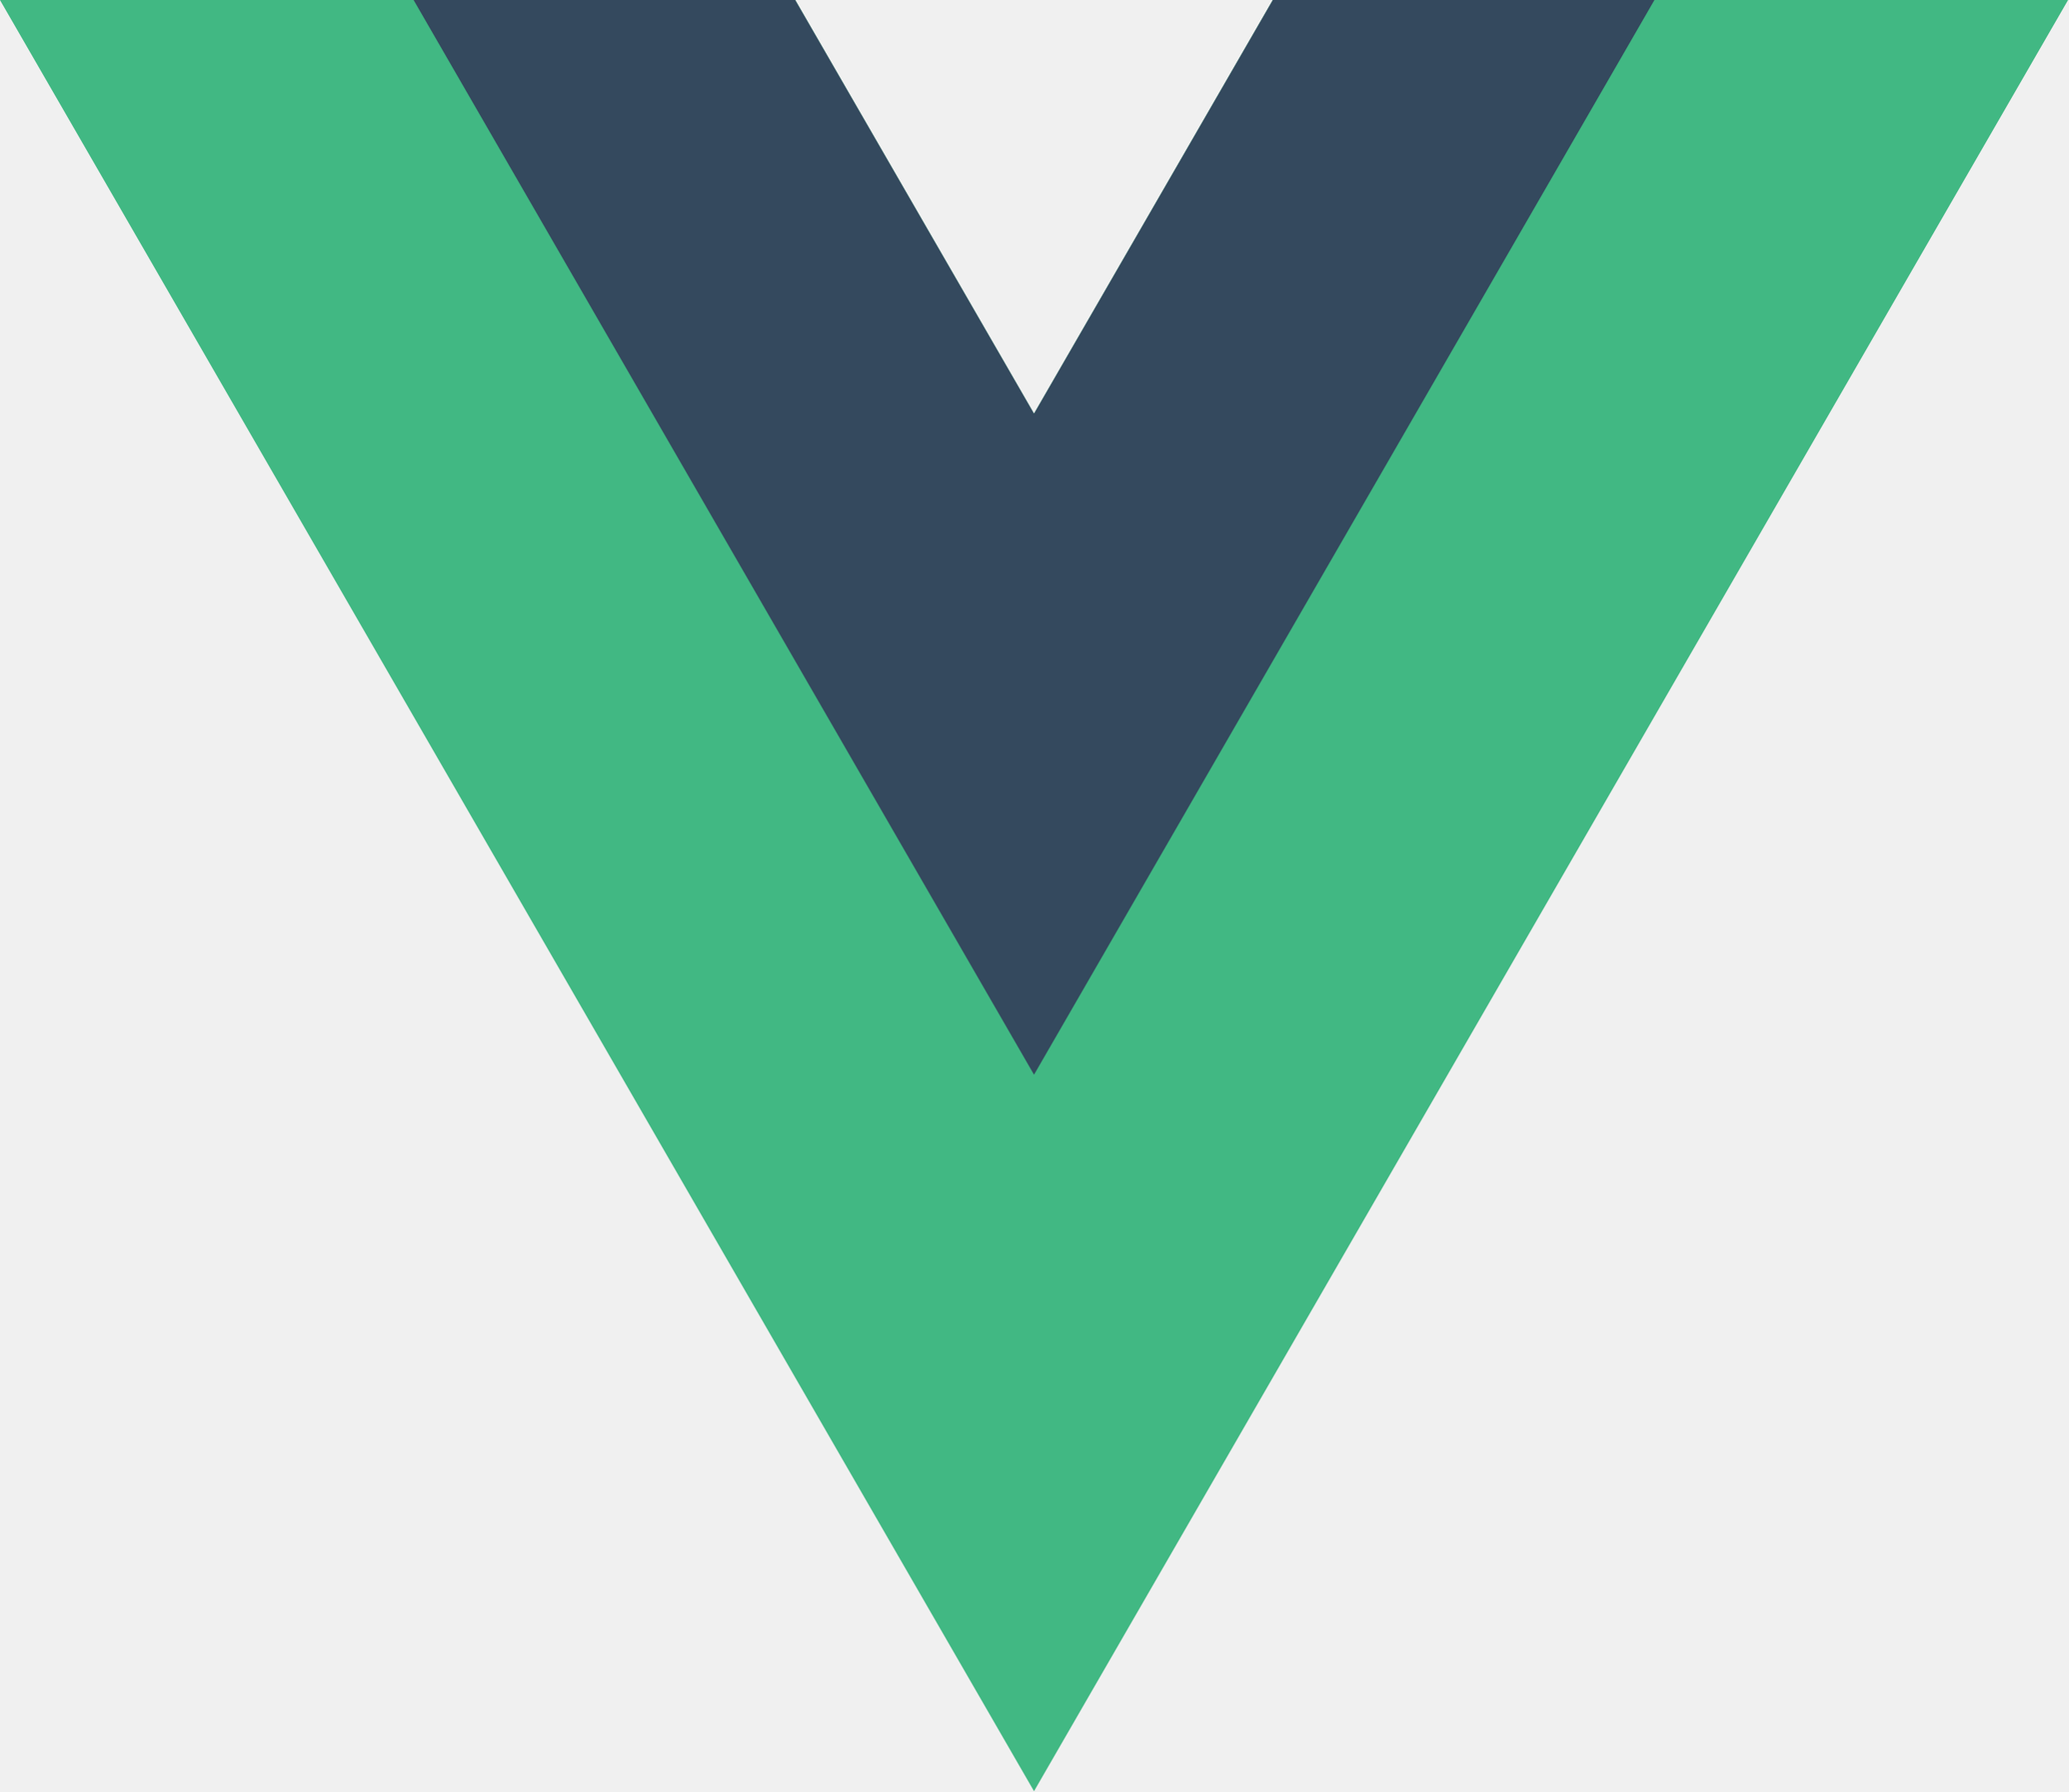
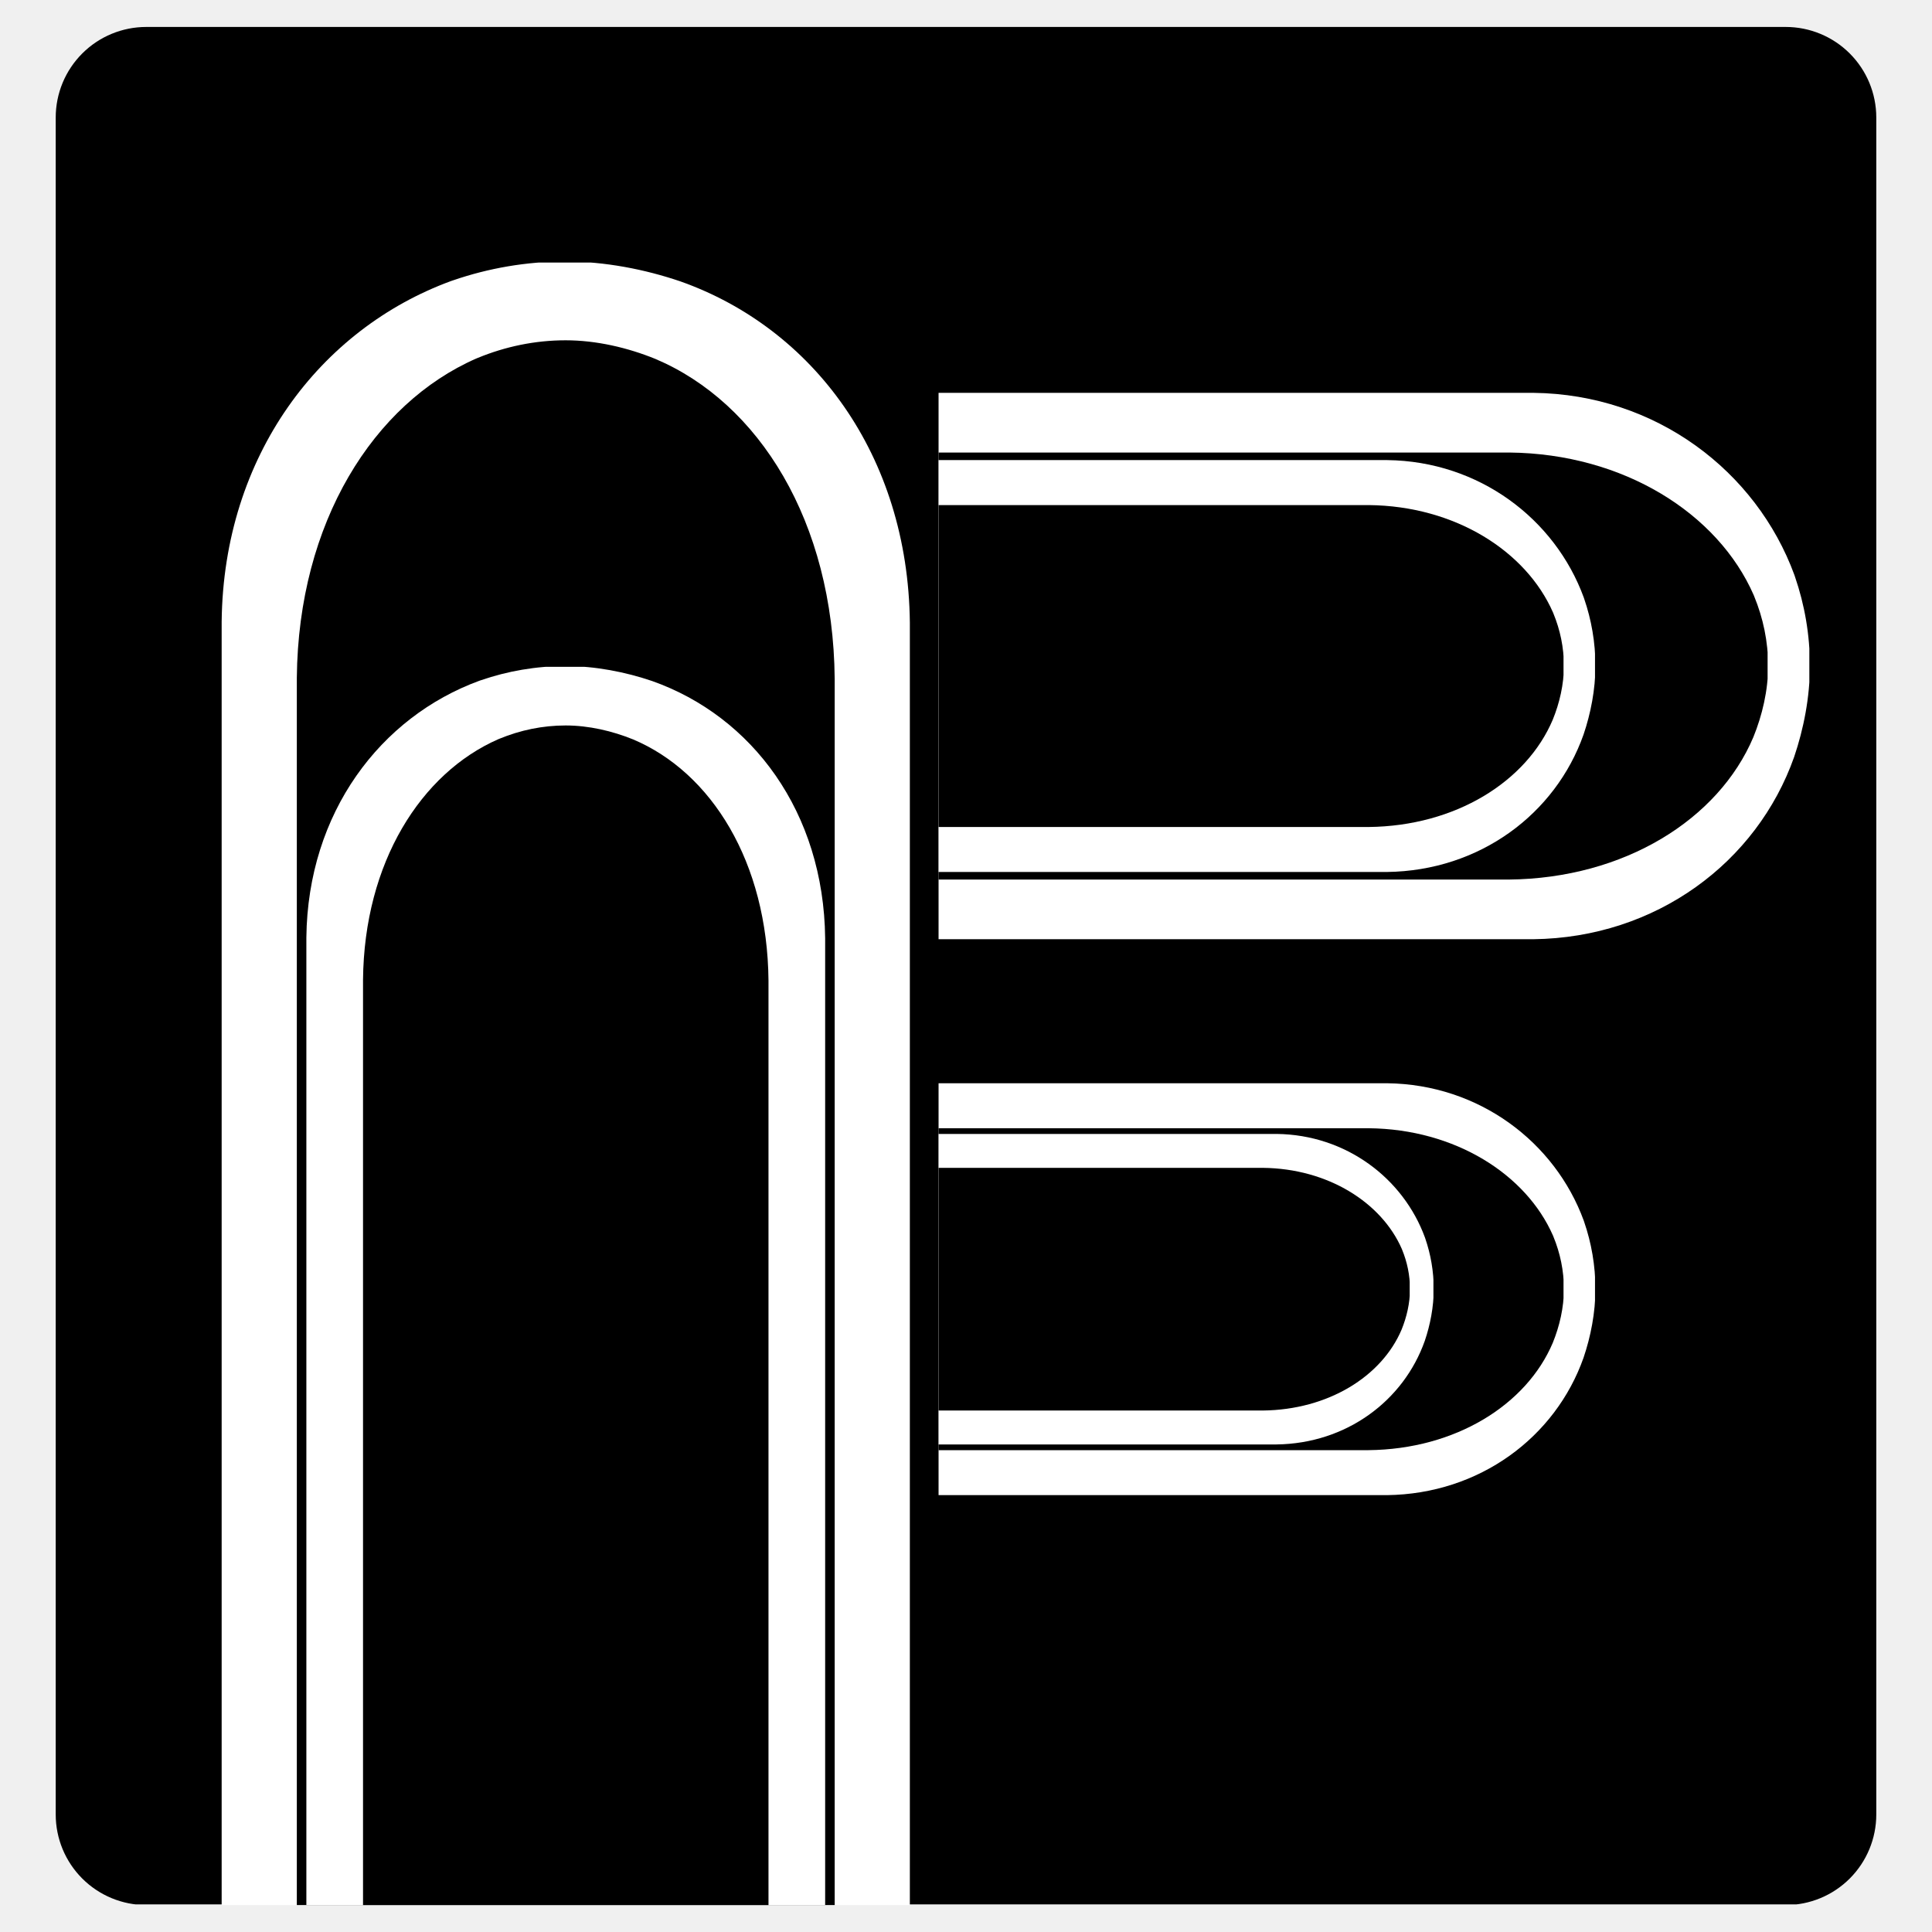
- <svg xmlns="http://www.w3.org/2000/svg" viewBox="0 0 261.76 226.69">
-   <path d="M161.096.001l-30.225 52.351L100.647.001H-.005l130.877 226.688L261.749.001z" fill="#41b883" />
-   <path d="M161.096.001l-30.225 52.351L100.647.001H52.346l78.526 136.01L209.398.001z" fill="#34495e" />
+ <svg xmlns="http://www.w3.org/2000/svg" width="1024" zoomAndPan="magnify" viewBox="0 0 768 768" height="1024" preserveAspectRatio="xMidYMid meet" version="1.0">
+   <defs>
+     <clipPath id="8ed250b762">
+       <path d="M 22 10 L 745.852 10 L 745.852 758 L 22 758 Z M 22 10 " clip-rule="nonzero" />
+     </clipPath>
+     <clipPath id="3b5efb1572">
+       <path d="M 58.148 10.715 L 709.852 10.715 C 719.398 10.715 728.555 14.508 735.305 21.258 C 742.059 28.012 745.852 37.168 745.852 46.715 L 745.852 721.285 C 745.852 730.832 742.059 739.988 735.305 746.742 C 728.555 753.492 719.398 757.285 709.852 757.285 L 58.148 757.285 C 48.602 757.285 39.445 753.492 32.695 746.742 C 25.941 739.988 22.148 730.832 22.148 721.285 L 22.148 46.715 C 22.148 37.168 25.941 28.012 32.695 21.258 C 39.445 14.508 48.602 10.715 58.148 10.715 Z M 58.148 10.715 " clip-rule="nonzero" />
+     </clipPath>
+     <clipPath id="56f9f6bf33">
+       <path d="M 0.078 0.559 L 723.852 0.559 L 723.852 747.441 L 0.078 747.441 Z M 0.078 0.559 " clip-rule="nonzero" />
+     </clipPath>
+     <clipPath id="361b52ecaf">
+       <path d="M 36.148 0.715 L 687.852 0.715 C 697.398 0.715 706.555 4.508 713.305 11.258 C 720.059 18.012 723.852 27.168 723.852 36.715 L 723.852 711.285 C 723.852 720.832 720.059 729.988 713.305 736.742 C 706.555 743.492 697.398 747.285 687.852 747.285 L 36.148 747.285 C 26.602 747.285 17.445 743.492 10.695 736.742 C 3.941 729.988 0.148 720.832 0.148 711.285 L 0.148 36.715 C 0.148 27.168 3.941 18.012 10.695 11.258 C 17.445 4.508 26.602 0.715 36.148 0.715 Z M 36.148 0.715 " clip-rule="nonzero" />
+     </clipPath>
+     <clipPath id="ef135f9077">
+       <rect x="0" width="724" y="0" height="748" />
+     </clipPath>
+     <clipPath id="39d67ebbb3">
+       <path d="M 88.113 103.289 L 361.68 103.289 L 361.68 757.281 L 88.113 757.281 Z M 88.113 103.289 " clip-rule="nonzero" />
+     </clipPath>
+     <clipPath id="efd9959f77">
+       <path d="M 270.441 111.844 C 256.418 107.074 240.473 103.945 224.824 103.945 C 209.172 103.945 194.113 106.629 180.238 111.398 C 179.941 111.547 179.648 111.547 179.352 111.695 C 127.238 130.773 88.852 181.152 88.113 247.059 L 88.113 757.281 L 361.68 757.281 L 361.68 247.438 C 360.941 180.852 323.148 130.477 270.441 111.844 Z M 270.441 111.844 " clip-rule="nonzero" />
+     </clipPath>
+     <clipPath id="ae3eea93c3">
+       <path d="M 0.113 1 L 273.68 1 L 273.68 654.281 L 0.113 654.281 Z M 0.113 1 " clip-rule="nonzero" />
+     </clipPath>
+     <clipPath id="744f2e3a56">
+       <path d="M 182.441 8.844 C 168.418 4.074 152.473 0.945 136.824 0.945 C 121.172 0.945 106.113 3.629 92.238 8.398 C 91.941 8.547 91.648 8.547 91.352 8.695 C 39.238 27.773 0.852 78.152 0.113 144.059 L 0.113 654.281 L 273.68 654.281 L 273.68 144.438 C 272.941 77.852 235.148 27.477 182.441 8.844 Z M 182.441 8.844 " clip-rule="nonzero" />
+     </clipPath>
+     <clipPath id="f2b719521a">
+       <rect x="0" width="274" y="0" height="655" />
+     </clipPath>
+     <clipPath id="1e024724ef">
+       <path d="M 117.992 135.062 L 331.801 135.062 L 331.801 757.281 L 117.992 757.281 Z M 117.992 135.062 " clip-rule="nonzero" />
+     </clipPath>
+     <clipPath id="754e9c7610">
+       <path d="M 260.496 142.664 C 249.531 138.203 237.07 135.273 224.84 135.273 C 212.609 135.273 200.84 137.785 189.992 142.246 C 189.762 142.387 189.531 142.387 189.301 142.527 C 148.57 160.379 118.57 207.527 117.992 269.445 L 117.992 757.281 L 331.801 757.281 L 331.801 269.809 C 331.227 207.25 301.688 160.102 260.496 142.664 Z M 260.496 142.664 " clip-rule="nonzero" />
+     </clipPath>
+     <clipPath id="80f1d55c62">
+       <path d="M 0.992 0.121 L 214.801 0.121 L 214.801 622.281 L 0.992 622.281 Z M 0.992 0.121 " clip-rule="nonzero" />
+     </clipPath>
+     <clipPath id="639206d4fe">
+       <path d="M 143.496 7.664 C 132.531 3.203 120.07 0.273 107.84 0.273 C 95.609 0.273 83.84 2.785 72.992 7.246 C 72.762 7.387 72.531 7.387 72.301 7.527 C 31.57 25.379 1.57 72.527 0.992 134.445 L 0.992 622.281 L 214.801 622.281 L 214.801 134.809 C 214.227 72.25 184.688 25.102 143.496 7.664 Z M 143.496 7.664 " clip-rule="nonzero" />
+     </clipPath>
+     <clipPath id="30a999bafd">
+       <rect x="0" width="215" y="0" height="623" />
+     </clipPath>
+     <clipPath id="cda91220a2">
+       <path d="M 121.785 264.273 L 328.012 264.273 L 328.012 757.281 L 121.785 757.281 Z M 121.785 264.273 " clip-rule="nonzero" />
+     </clipPath>
+     <clipPath id="e33b7fce82">
+       <path d="M 259.234 270.719 C 248.66 267.125 236.641 264.766 224.844 264.766 C 213.047 264.766 201.695 266.789 191.234 270.383 C 191.008 270.496 190.789 270.496 190.566 270.609 C 151.277 284.988 122.34 322.969 121.785 372.652 L 121.785 757.281 L 328.012 757.281 L 328.012 372.938 C 327.457 322.742 298.965 284.766 259.234 270.719 Z M 259.234 270.719 " clip-rule="nonzero" />
+     </clipPath>
+     <clipPath id="8d3a88ea96">
+       <path d="M 0.785 1 L 207.012 1 L 207.012 493.281 L 0.785 493.281 Z M 0.785 1 " clip-rule="nonzero" />
+     </clipPath>
+     <clipPath id="3128dbd657">
+       <path d="M 138.234 6.719 C 127.66 3.125 115.641 0.766 103.844 0.766 C 92.047 0.766 80.695 2.789 70.234 6.383 C 70.008 6.496 69.789 6.496 69.566 6.609 C 30.277 20.988 1.34 58.969 0.785 108.652 L 0.785 493.281 L 207.012 493.281 L 207.012 108.938 C 206.457 58.742 177.965 20.766 138.234 6.719 Z M 138.234 6.719 " clip-rule="nonzero" />
+     </clipPath>
+     <clipPath id="a2f8838b12">
+       <rect x="0" width="208" y="0" height="494" />
+     </clipPath>
+     <clipPath id="15e79589a0">
+       <path d="M 144.309 288.223 L 305.488 288.223 L 305.488 757.285 L 144.309 757.285 Z M 144.309 288.223 " clip-rule="nonzero" />
+     </clipPath>
+     <clipPath id="5745b9f6c6">
+       <path d="M 251.734 293.953 C 243.469 290.59 234.074 288.383 224.855 288.383 C 215.633 288.383 206.762 290.273 198.586 293.641 C 198.41 293.746 198.238 293.746 198.062 293.852 C 167.359 307.309 144.742 342.852 144.309 389.527 L 144.309 757.285 L 305.488 757.285 L 305.488 389.801 C 305.055 342.641 282.785 307.098 251.734 293.953 Z M 251.734 293.953 " clip-rule="nonzero" />
+     </clipPath>
+     <clipPath id="479020bf2c">
+       <path d="M 0.309 0.238 L 161.488 0.238 L 161.488 469.285 L 0.309 469.285 Z M 0.309 0.238 " clip-rule="nonzero" />
+     </clipPath>
+     <clipPath id="a1dd0e8bee">
+       <path d="M 107.734 5.953 C 99.469 2.59 90.074 0.383 80.855 0.383 C 71.633 0.383 62.762 2.273 54.586 5.641 C 54.41 5.746 54.238 5.746 54.062 5.852 C 23.359 19.309 0.742 54.852 0.309 101.527 L 0.309 469.285 L 161.488 469.285 L 161.488 101.801 C 161.055 54.641 138.785 19.098 107.734 5.953 Z M 107.734 5.953 " clip-rule="nonzero" />
+     </clipPath>
+     <clipPath id="4f516f9ebc">
+       <rect x="0" width="162" y="0" height="470" />
+     </clipPath>
+     <clipPath id="e14115c845">
+       <path d="M 373.094 156.164 L 720 156.164 L 720 373.355 L 373.094 373.355 Z M 373.094 156.164 " clip-rule="nonzero" />
+     </clipPath>
+     <clipPath id="d86f78c5c4">
+       <path d="M 713.195 300.918 C 716.98 289.781 719.465 277.125 719.465 264.699 C 719.465 252.273 717.336 240.32 713.547 229.301 C 713.43 229.066 713.43 228.832 713.312 228.598 C 698.164 187.223 658.168 156.75 609.672 156.164 L 373.094 156.164 L 373.094 373.355 L 609.496 373.355 C 658.406 372.766 698.402 342.762 713.195 300.918 Z M 713.195 300.918 " clip-rule="nonzero" />
+     </clipPath>
+     <clipPath id="53cb2d65f5">
+       <path d="M 0.094 0.164 L 346.52 0.164 L 346.52 217.355 L 0.094 217.355 Z M 0.094 0.164 " clip-rule="nonzero" />
+     </clipPath>
+     <clipPath id="f7e35c839e">
+       <path d="M 340.195 144.918 C 343.98 133.781 346.465 121.125 346.465 108.699 C 346.465 96.273 344.336 84.32 340.547 73.301 C 340.43 73.066 340.43 72.832 340.312 72.598 C 325.164 31.223 285.168 0.75 236.672 0.164 L 0.094 0.164 L 0.094 217.355 L 236.496 217.355 C 285.406 216.766 325.402 186.762 340.195 144.918 Z M 340.195 144.918 " clip-rule="nonzero" />
+     </clipPath>
+     <clipPath id="7893e59bd1">
+       <rect x="0" width="347" y="0" height="218" />
+     </clipPath>
+     <clipPath id="723619b846">
+       <path d="M 373.094 179.887 L 703 179.887 L 703 349.637 L 373.094 349.637 Z M 373.094 179.887 " clip-rule="nonzero" />
+     </clipPath>
+     <clipPath id="a0a0ad3d06">
+       <path d="M 696.988 293.023 C 700.531 284.32 702.859 274.426 702.859 264.715 C 702.859 255.004 700.863 245.66 697.32 237.051 C 697.211 236.867 697.211 236.684 697.098 236.5 C 682.922 204.16 645.492 180.344 599.977 179.887 L 373.094 179.887 L 373.094 349.637 L 599.809 349.637 C 645.711 349.18 683.145 325.727 696.988 293.023 Z M 696.988 293.023 " clip-rule="nonzero" />
+     </clipPath>
+     <clipPath id="97ee7f3c3b">
+       <path d="M 0.094 0.887 L 329.961 0.887 L 329.961 170.637 L 0.094 170.637 Z M 0.094 0.887 " clip-rule="nonzero" />
+     </clipPath>
+     <clipPath id="8633e98ee1">
+       <path d="M 323.988 114.023 C 327.531 105.32 329.859 95.426 329.859 85.715 C 329.859 76.004 327.863 66.66 324.32 58.051 C 324.211 57.867 324.211 57.684 324.098 57.5 C 309.922 25.16 272.492 1.344 226.977 0.887 L 0.094 0.887 L 0.094 170.637 L 226.809 170.637 C 272.711 170.18 310.145 146.727 323.988 114.023 Z M 323.988 114.023 " clip-rule="nonzero" />
+     </clipPath>
+     <clipPath id="42a078e25a">
+       <rect x="0" width="330" y="0" height="171" />
+     </clipPath>
+     <clipPath id="53633c7d51">
+       <path d="M 373.094 182.895 L 634.676 182.895 L 634.676 346.625 L 373.094 346.625 Z M 373.094 182.895 " clip-rule="nonzero" />
+     </clipPath>
+     <clipPath id="256bf45402">
+       <path d="M 629.477 292.02 C 632.332 283.625 634.203 274.082 634.203 264.715 C 634.203 255.352 632.598 246.336 629.742 238.031 C 629.656 237.855 629.656 237.68 629.566 237.5 C 618.148 206.312 587.996 183.336 551.438 182.895 L 373.094 182.895 L 373.094 346.625 L 551.305 346.625 C 588.176 346.184 618.324 323.562 629.477 292.02 Z M 629.477 292.02 " clip-rule="nonzero" />
+     </clipPath>
+     <clipPath id="e451beb67b">
+       <path d="M 0.094 0.895 L 261.32 0.895 L 261.32 164.625 L 0.094 164.625 Z M 0.094 0.895 " clip-rule="nonzero" />
+     </clipPath>
+     <clipPath id="466db83a14">
+       <path d="M 256.477 110.02 C 259.332 101.625 261.203 92.082 261.203 82.715 C 261.203 73.352 259.598 64.336 256.742 56.031 C 256.656 55.855 256.656 55.68 256.566 55.5 C 245.148 24.312 214.996 1.336 178.438 0.895 L 0.094 0.895 L 0.094 164.625 L 178.305 164.625 C 215.176 164.184 245.324 141.562 256.477 110.02 Z M 256.477 110.02 " clip-rule="nonzero" />
+     </clipPath>
+     <clipPath id="c1e870697a">
+       <rect x="0" width="262" y="0" height="165" />
+     </clipPath>
+     <clipPath id="ebea4cef63">
+       <path d="M 373.09 200.777 L 622 200.777 L 622 328.746 L 373.09 328.746 Z M 373.09 200.777 " clip-rule="nonzero" />
+     </clipPath>
+     <clipPath id="9a33b1121d">
+       <path d="M 617.258 286.066 C 619.93 279.504 621.68 272.047 621.68 264.727 C 621.68 257.406 620.18 250.363 617.508 243.871 C 617.422 243.734 617.422 243.594 617.34 243.457 C 606.652 219.078 578.434 201.125 544.125 200.777 L 373.09 200.777 L 373.09 328.746 L 544 328.746 C 578.602 328.398 606.82 310.719 617.258 286.066 Z M 617.258 286.066 " clip-rule="nonzero" />
+     </clipPath>
+     <clipPath id="be12765fae">
+       <path d="M 0.09 0.777 L 248.84 0.777 L 248.84 128.746 L 0.09 128.746 Z M 0.09 0.777 " clip-rule="nonzero" />
+     </clipPath>
+     <clipPath id="87be7c9eec">
+       <path d="M 244.258 86.066 C 246.93 79.504 248.68 72.047 248.68 64.727 C 248.68 57.406 247.18 50.363 244.508 43.871 C 244.422 43.734 244.422 43.594 244.34 43.457 C 233.652 19.078 205.434 1.125 171.125 0.777 L 0.09 0.777 L 0.09 128.746 L 171 128.746 C 205.602 128.398 233.82 110.719 244.258 86.066 Z M 244.258 86.066 " clip-rule="nonzero" />
+     </clipPath>
+     <clipPath id="92ce2837c4">
+       <rect x="0" width="249" y="0" height="129" />
+     </clipPath>
+     <clipPath id="675d79b9ee">
+       <path d="M 373.094 430.609 L 634.676 430.609 L 634.676 594.34 L 373.094 594.34 Z M 373.094 430.609 " clip-rule="nonzero" />
+     </clipPath>
+     <clipPath id="3cefd19e24">
+       <path d="M 629.477 539.734 C 632.332 531.34 634.203 521.797 634.203 512.43 C 634.203 503.066 632.598 494.051 629.742 485.746 C 629.656 485.57 629.656 485.395 629.566 485.215 C 618.148 454.027 587.996 431.051 551.438 430.609 L 373.094 430.609 L 373.094 594.34 L 551.305 594.34 C 588.176 593.898 618.324 571.277 629.477 539.734 Z M 629.477 539.734 " clip-rule="nonzero" />
+     </clipPath>
+     <clipPath id="2654026c4c">
+       <path d="M 0.094 0.609 L 261.32 0.609 L 261.32 164.34 L 0.094 164.34 Z M 0.094 0.609 " clip-rule="nonzero" />
+     </clipPath>
+     <clipPath id="8ae8baf5e4">
+       <path d="M 256.477 109.734 C 259.332 101.34 261.203 91.797 261.203 82.43 C 261.203 73.066 259.598 64.051 256.742 55.746 C 256.656 55.57 256.656 55.395 256.566 55.215 C 245.148 24.027 214.996 1.051 178.438 0.609 L 0.094 0.609 L 0.094 164.34 L 178.305 164.34 C 215.176 163.898 245.324 141.277 256.477 109.734 Z M 256.477 109.734 " clip-rule="nonzero" />
+     </clipPath>
+     <clipPath id="00f6a5a945">
+       <rect x="0" width="262" y="0" height="165" />
+     </clipPath>
+     <clipPath id="cdb5cf0dba">
+       <path d="M 373.09 448.492 L 622 448.492 L 622 576.461 L 373.09 576.461 Z M 373.09 448.492 " clip-rule="nonzero" />
+     </clipPath>
+     <clipPath id="7387469b53">
+       <path d="M 617.258 533.781 C 619.93 527.219 621.68 519.762 621.68 512.441 C 621.68 505.121 620.18 498.078 617.508 491.586 C 617.422 491.449 617.422 491.309 617.34 491.172 C 606.652 466.793 578.434 448.84 544.125 448.492 L 373.09 448.492 L 373.09 576.461 L 544 576.461 C 578.602 576.113 606.82 558.434 617.258 533.781 Z M 617.258 533.781 " clip-rule="nonzero" />
+     </clipPath>
+     <clipPath id="ea5847957a">
+       <path d="M 0.09 0.492 L 248.84 0.492 L 248.84 128.461 L 0.09 128.461 Z M 0.09 0.492 " clip-rule="nonzero" />
+     </clipPath>
+     <clipPath id="88397f200d">
+       <path d="M 244.258 85.781 C 246.93 79.219 248.68 71.762 248.68 64.441 C 248.68 57.121 247.18 50.078 244.508 43.586 C 244.422 43.449 244.422 43.309 244.34 43.172 C 233.652 18.793 205.434 0.84 171.125 0.492 L 0.09 0.492 L 0.09 128.461 L 171 128.461 C 205.602 128.113 233.82 110.434 244.258 85.781 Z M 244.258 85.781 " clip-rule="nonzero" />
+     </clipPath>
+     <clipPath id="b431c39660">
+       <rect x="0" width="249" y="0" height="129" />
+     </clipPath>
+     <clipPath id="60bf92541f">
+       <path d="M 373.098 450.758 L 570 450.758 L 570 574.188 L 373.098 574.188 Z M 373.098 450.758 " clip-rule="nonzero" />
+     </clipPath>
+     <clipPath id="4e1403369b">
+       <path d="M 566.371 533.023 C 568.523 526.695 569.934 519.5 569.934 512.441 C 569.934 505.379 568.723 498.586 566.57 492.324 C 566.504 492.191 566.504 492.059 566.438 491.926 C 557.828 468.41 535.102 451.094 507.539 450.758 L 373.098 450.758 L 373.098 574.188 L 507.441 574.188 C 535.234 573.855 557.965 556.801 566.371 533.023 Z M 566.371 533.023 " clip-rule="nonzero" />
+     </clipPath>
+     <clipPath id="84c4bb05f2">
+       <path d="M 0.098 0.758 L 197 0.758 L 197 124.188 L 0.098 124.188 Z M 0.098 0.758 " clip-rule="nonzero" />
+     </clipPath>
+     <clipPath id="7f1b485b9b">
+       <path d="M 193.371 83.023 C 195.523 76.695 196.934 69.5 196.934 62.441 C 196.934 55.379 195.723 48.586 193.57 42.324 C 193.504 42.191 193.504 42.059 193.438 41.926 C 184.828 18.41 162.102 1.094 134.539 0.758 L 0.098 0.758 L 0.098 124.188 L 134.441 124.188 C 162.234 123.855 184.965 106.801 193.371 83.023 Z M 193.371 83.023 " clip-rule="nonzero" />
+     </clipPath>
+     <clipPath id="8711334c47">
+       <rect x="0" width="197" y="0" height="125" />
+     </clipPath>
+     <clipPath id="b76a6546e2">
+       <path d="M 373.09 464.238 L 560.75 464.238 L 560.75 560.707 L 373.09 560.707 Z M 373.09 464.238 " clip-rule="nonzero" />
+     </clipPath>
+     <clipPath id="5aa1e7dd78">
+       <path d="M 557.156 528.535 C 559.172 523.59 560.492 517.965 560.492 512.449 C 560.492 506.93 559.359 501.617 557.344 496.727 C 557.281 496.621 557.281 496.516 557.219 496.414 C 549.164 478.035 527.891 464.5 502.027 464.238 L 373.09 464.238 L 373.09 560.707 L 501.93 560.707 C 528.016 560.445 549.289 547.121 557.156 528.535 Z M 557.156 528.535 " clip-rule="nonzero" />
+     </clipPath>
+     <clipPath id="b37fe32695">
+       <path d="M 0.09 0.238 L 187.641 0.238 L 187.641 96.707 L 0.09 96.707 Z M 0.09 0.238 " clip-rule="nonzero" />
+     </clipPath>
+     <clipPath id="f9ac1f3571">
+       <path d="M 184.156 64.535 C 186.172 59.59 187.492 53.965 187.492 48.449 C 187.492 42.93 186.359 37.617 184.344 32.727 C 184.281 32.621 184.281 32.516 184.219 32.414 C 176.164 14.035 154.891 0.5 129.027 0.238 L 0.09 0.238 L 0.09 96.707 L 128.93 96.707 C 155.016 96.445 176.289 83.121 184.156 64.535 Z M 184.156 64.535 " clip-rule="nonzero" />
+     </clipPath>
+     <clipPath id="88fb76949c">
+       <rect x="0" width="188" y="0" height="97" />
+     </clipPath>
+   </defs>
+   <g clip-path="url(#8ed250b762)">
+     <g clip-path="url(#3b5efb1572)">
+       <g transform="matrix(1, 0, 0, 1, 22, 10)">
+         <g clip-path="url(#ef135f9077)">
+           <g clip-path="url(#56f9f6bf33)">
+             <g clip-path="url(#361b52ecaf)">
+               <path fill="#000000" d="M 0.148 0.715 L 723.852 0.715 L 723.852 747.031 L 0.148 747.031 Z M 0.148 0.715 " fill-opacity="1" fill-rule="nonzero" />
+             </g>
+           </g>
+         </g>
+       </g>
+     </g>
+   </g>
+   <g clip-path="url(#39d67ebbb3)">
+     <g clip-path="url(#efd9959f77)">
+       <g transform="matrix(1, 0, 0, 1, 88, 103)">
+         <g clip-path="url(#f2b719521a)">
+           <g clip-path="url(#ae3eea93c3)">
+             <g clip-path="url(#744f2e3a56)">
+               <path fill="#ffffff" d="M 273.68 654.281 L 0.113 654.281 L 0.113 1.359 L 273.68 1.359 Z M 273.68 654.281 " fill-opacity="1" fill-rule="nonzero" />
+             </g>
+           </g>
+         </g>
+       </g>
+     </g>
+   </g>
+   <g clip-path="url(#1e024724ef)">
+     <g clip-path="url(#754e9c7610)">
+       <g transform="matrix(1, 0, 0, 1, 117, 135)">
+         <g clip-path="url(#30a999bafd)">
+           <g clip-path="url(#80f1d55c62)">
+             <g clip-path="url(#639206d4fe)">
+               <path fill="#000000" d="M 214.801 622.281 L 0.992 622.281 L 0.992 0.062 L 214.801 0.062 Z M 214.801 622.281 " fill-opacity="1" fill-rule="nonzero" />
+             </g>
+           </g>
+         </g>
+       </g>
+     </g>
+   </g>
+   <g clip-path="url(#cda91220a2)">
+     <g clip-path="url(#e33b7fce82)">
+       <g transform="matrix(1, 0, 0, 1, 121, 264)">
+         <g clip-path="url(#a2f8838b12)">
+           <g clip-path="url(#8d3a88ea96)">
+             <g clip-path="url(#3128dbd657)">
+               <path fill="#ffffff" d="M 207.012 493.281 L 0.785 493.281 L 0.785 1.078 L 207.012 1.078 Z M 207.012 493.281 " fill-opacity="1" fill-rule="nonzero" />
+             </g>
+           </g>
+         </g>
+       </g>
+     </g>
+   </g>
+   <g clip-path="url(#15e79589a0)">
+     <g clip-path="url(#5745b9f6c6)">
+       <g transform="matrix(1, 0, 0, 1, 144, 288)">
+         <g clip-path="url(#4f516f9ebc)">
+           <g clip-path="url(#479020bf2c)">
+             <g clip-path="url(#a1dd0e8bee)">
+               <path fill="#000000" d="M 161.488 469.285 L 0.309 469.285 L 0.309 0.223 L 161.488 0.223 Z M 161.488 469.285 " fill-opacity="1" fill-rule="nonzero" />
+             </g>
+           </g>
+         </g>
+       </g>
+     </g>
+   </g>
+   <g clip-path="url(#e14115c845)">
+     <g clip-path="url(#d86f78c5c4)">
+       <g transform="matrix(1, 0, 0, 1, 373, 156)">
+         <g clip-path="url(#7893e59bd1)">
+           <g clip-path="url(#53cb2d65f5)">
+             <g clip-path="url(#f7e35c839e)">
+               <path fill="#ffffff" d="M 0.094 217.355 L 0.094 0.164 L 346.242 0.164 L 346.242 217.355 Z M 0.094 217.355 " fill-opacity="1" fill-rule="nonzero" />
+             </g>
+           </g>
+         </g>
+       </g>
+     </g>
+   </g>
+   <g clip-path="url(#723619b846)">
+     <g clip-path="url(#a0a0ad3d06)">
+       <g transform="matrix(1, 0, 0, 1, 373, 179)">
+         <g clip-path="url(#42a078e25a)">
+           <g clip-path="url(#97ee7f3c3b)">
+             <g clip-path="url(#8633e98ee1)">
+               <path fill="#000000" d="M 0.094 170.637 L 0.094 0.887 L 329.648 0.887 L 329.648 170.637 Z M 0.094 170.637 " fill-opacity="1" fill-rule="nonzero" />
+             </g>
+           </g>
+         </g>
+       </g>
+     </g>
+   </g>
+   <g clip-path="url(#53633c7d51)">
+     <g clip-path="url(#256bf45402)">
+       <g transform="matrix(1, 0, 0, 1, 373, 182)">
+         <g clip-path="url(#c1e870697a)">
+           <g clip-path="url(#e451beb67b)">
+             <g clip-path="url(#466db83a14)">
+               <path fill="#ffffff" d="M 0.094 164.625 L 0.094 0.895 L 261.039 0.895 L 261.039 164.625 Z M 0.094 164.625 " fill-opacity="1" fill-rule="nonzero" />
+             </g>
+           </g>
+         </g>
+       </g>
+     </g>
+   </g>
+   <g clip-path="url(#ebea4cef63)">
+     <g clip-path="url(#9a33b1121d)">
+       <g transform="matrix(1, 0, 0, 1, 373, 200)">
+         <g clip-path="url(#92ce2837c4)">
+           <g clip-path="url(#be12765fae)">
+             <g clip-path="url(#87be7c9eec)">
+               <path fill="#000000" d="M 0.09 128.746 L 0.09 0.777 L 248.523 0.777 L 248.523 128.746 Z M 0.09 128.746 " fill-opacity="1" fill-rule="nonzero" />
+             </g>
+           </g>
+         </g>
+       </g>
+     </g>
+   </g>
+   <g clip-path="url(#675d79b9ee)">
+     <g clip-path="url(#3cefd19e24)">
+       <g transform="matrix(1, 0, 0, 1, 373, 430)">
+         <g clip-path="url(#00f6a5a945)">
+           <g clip-path="url(#2654026c4c)">
+             <g clip-path="url(#8ae8baf5e4)">
+               <path fill="#ffffff" d="M 0.094 164.34 L 0.094 0.609 L 261.039 0.609 L 261.039 164.34 Z M 0.094 164.34 " fill-opacity="1" fill-rule="nonzero" />
+             </g>
+           </g>
+         </g>
+       </g>
+     </g>
+   </g>
+   <g clip-path="url(#cdb5cf0dba)">
+     <g clip-path="url(#7387469b53)">
+       <g transform="matrix(1, 0, 0, 1, 373, 448)">
+         <g clip-path="url(#b431c39660)">
+           <g clip-path="url(#ea5847957a)">
+             <g clip-path="url(#88397f200d)">
+               <path fill="#000000" d="M 0.09 128.461 L 0.09 0.492 L 248.523 0.492 L 248.523 128.461 Z M 0.09 128.461 " fill-opacity="1" fill-rule="nonzero" />
+             </g>
+           </g>
+         </g>
+       </g>
+     </g>
+   </g>
+   <g clip-path="url(#60bf92541f)">
+     <g clip-path="url(#4e1403369b)">
+       <g transform="matrix(1, 0, 0, 1, 373, 450)">
+         <g clip-path="url(#8711334c47)">
+           <g clip-path="url(#84c4bb05f2)">
+             <g clip-path="url(#7f1b485b9b)">
+               <path fill="#ffffff" d="M 0.098 124.188 L 0.098 0.758 L 196.809 0.758 L 196.809 124.188 Z M 0.098 124.188 " fill-opacity="1" fill-rule="nonzero" />
+             </g>
+           </g>
+         </g>
+       </g>
+     </g>
+   </g>
+   <g clip-path="url(#b76a6546e2)">
+     <g clip-path="url(#5aa1e7dd78)">
+       <g transform="matrix(1, 0, 0, 1, 373, 464)">
+         <g clip-path="url(#88fb76949c)">
+           <g clip-path="url(#b37fe32695)">
+             <g clip-path="url(#f9ac1f3571)">
+               <path fill="#000000" d="M 0.09 96.707 L 0.09 0.238 L 187.375 0.238 L 187.375 96.707 Z M 0.09 96.707 " fill-opacity="1" fill-rule="nonzero" />
+             </g>
+           </g>
+         </g>
+       </g>
+     </g>
+   </g>
</svg>
